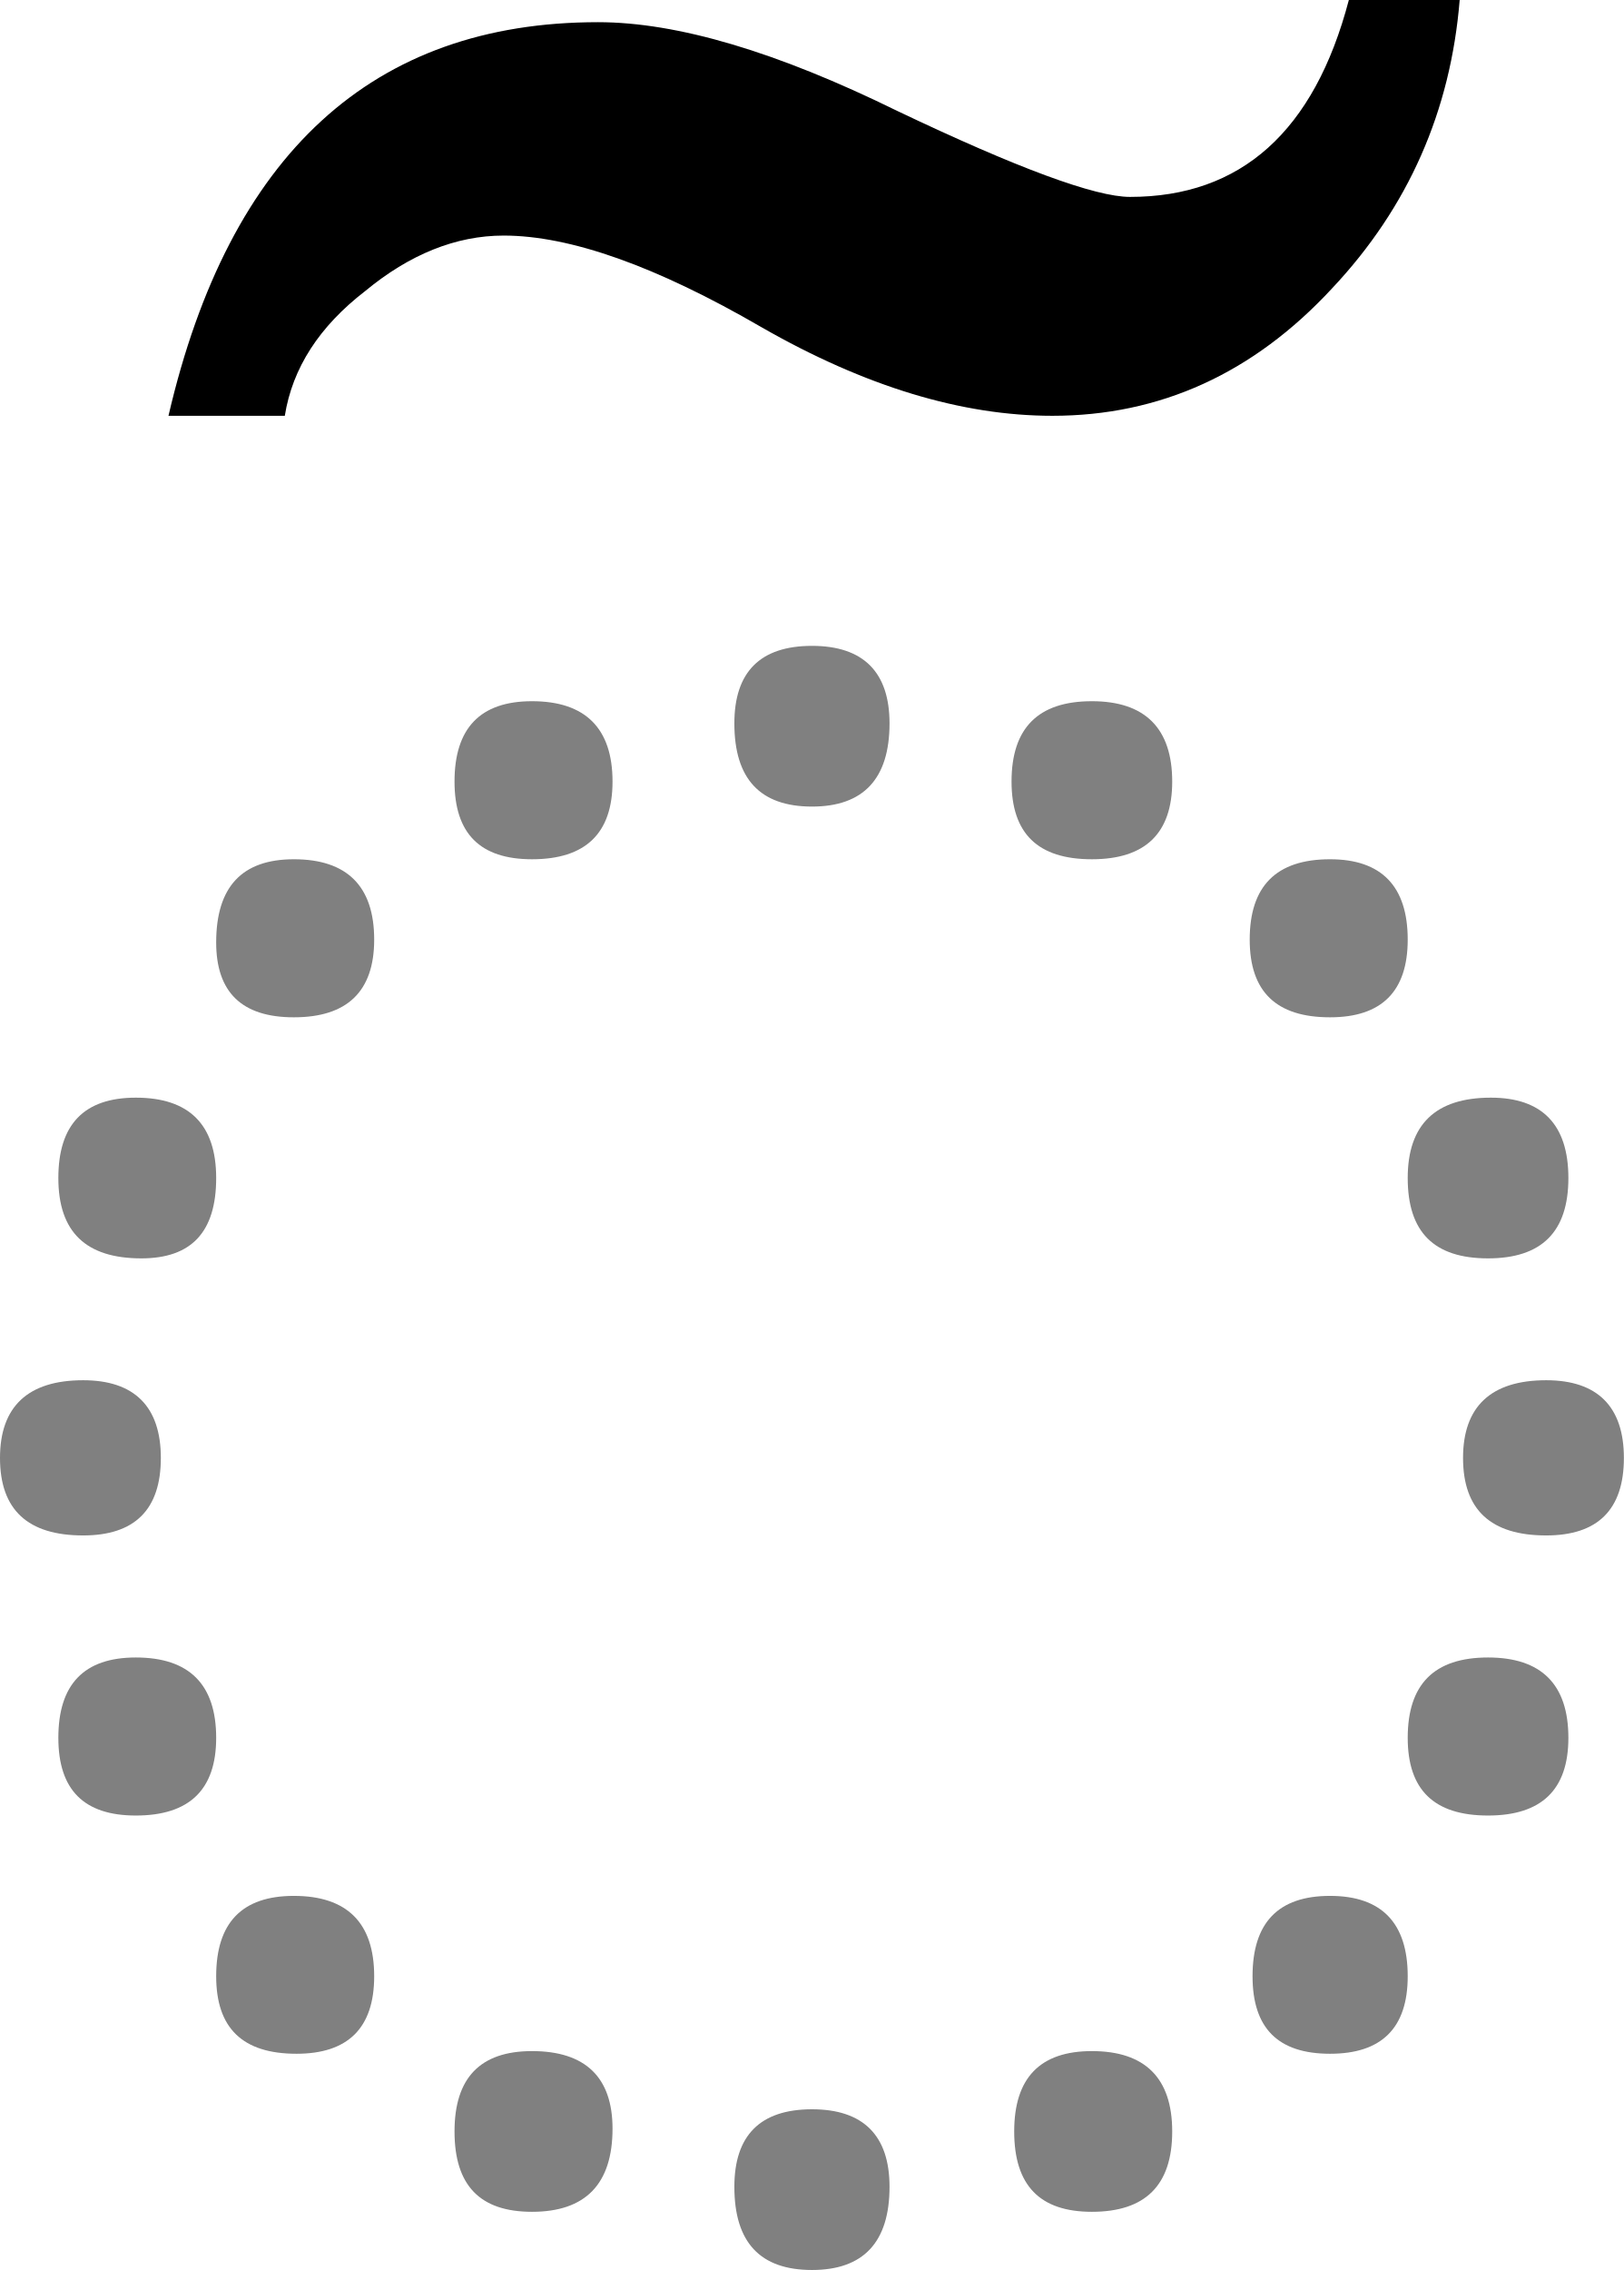
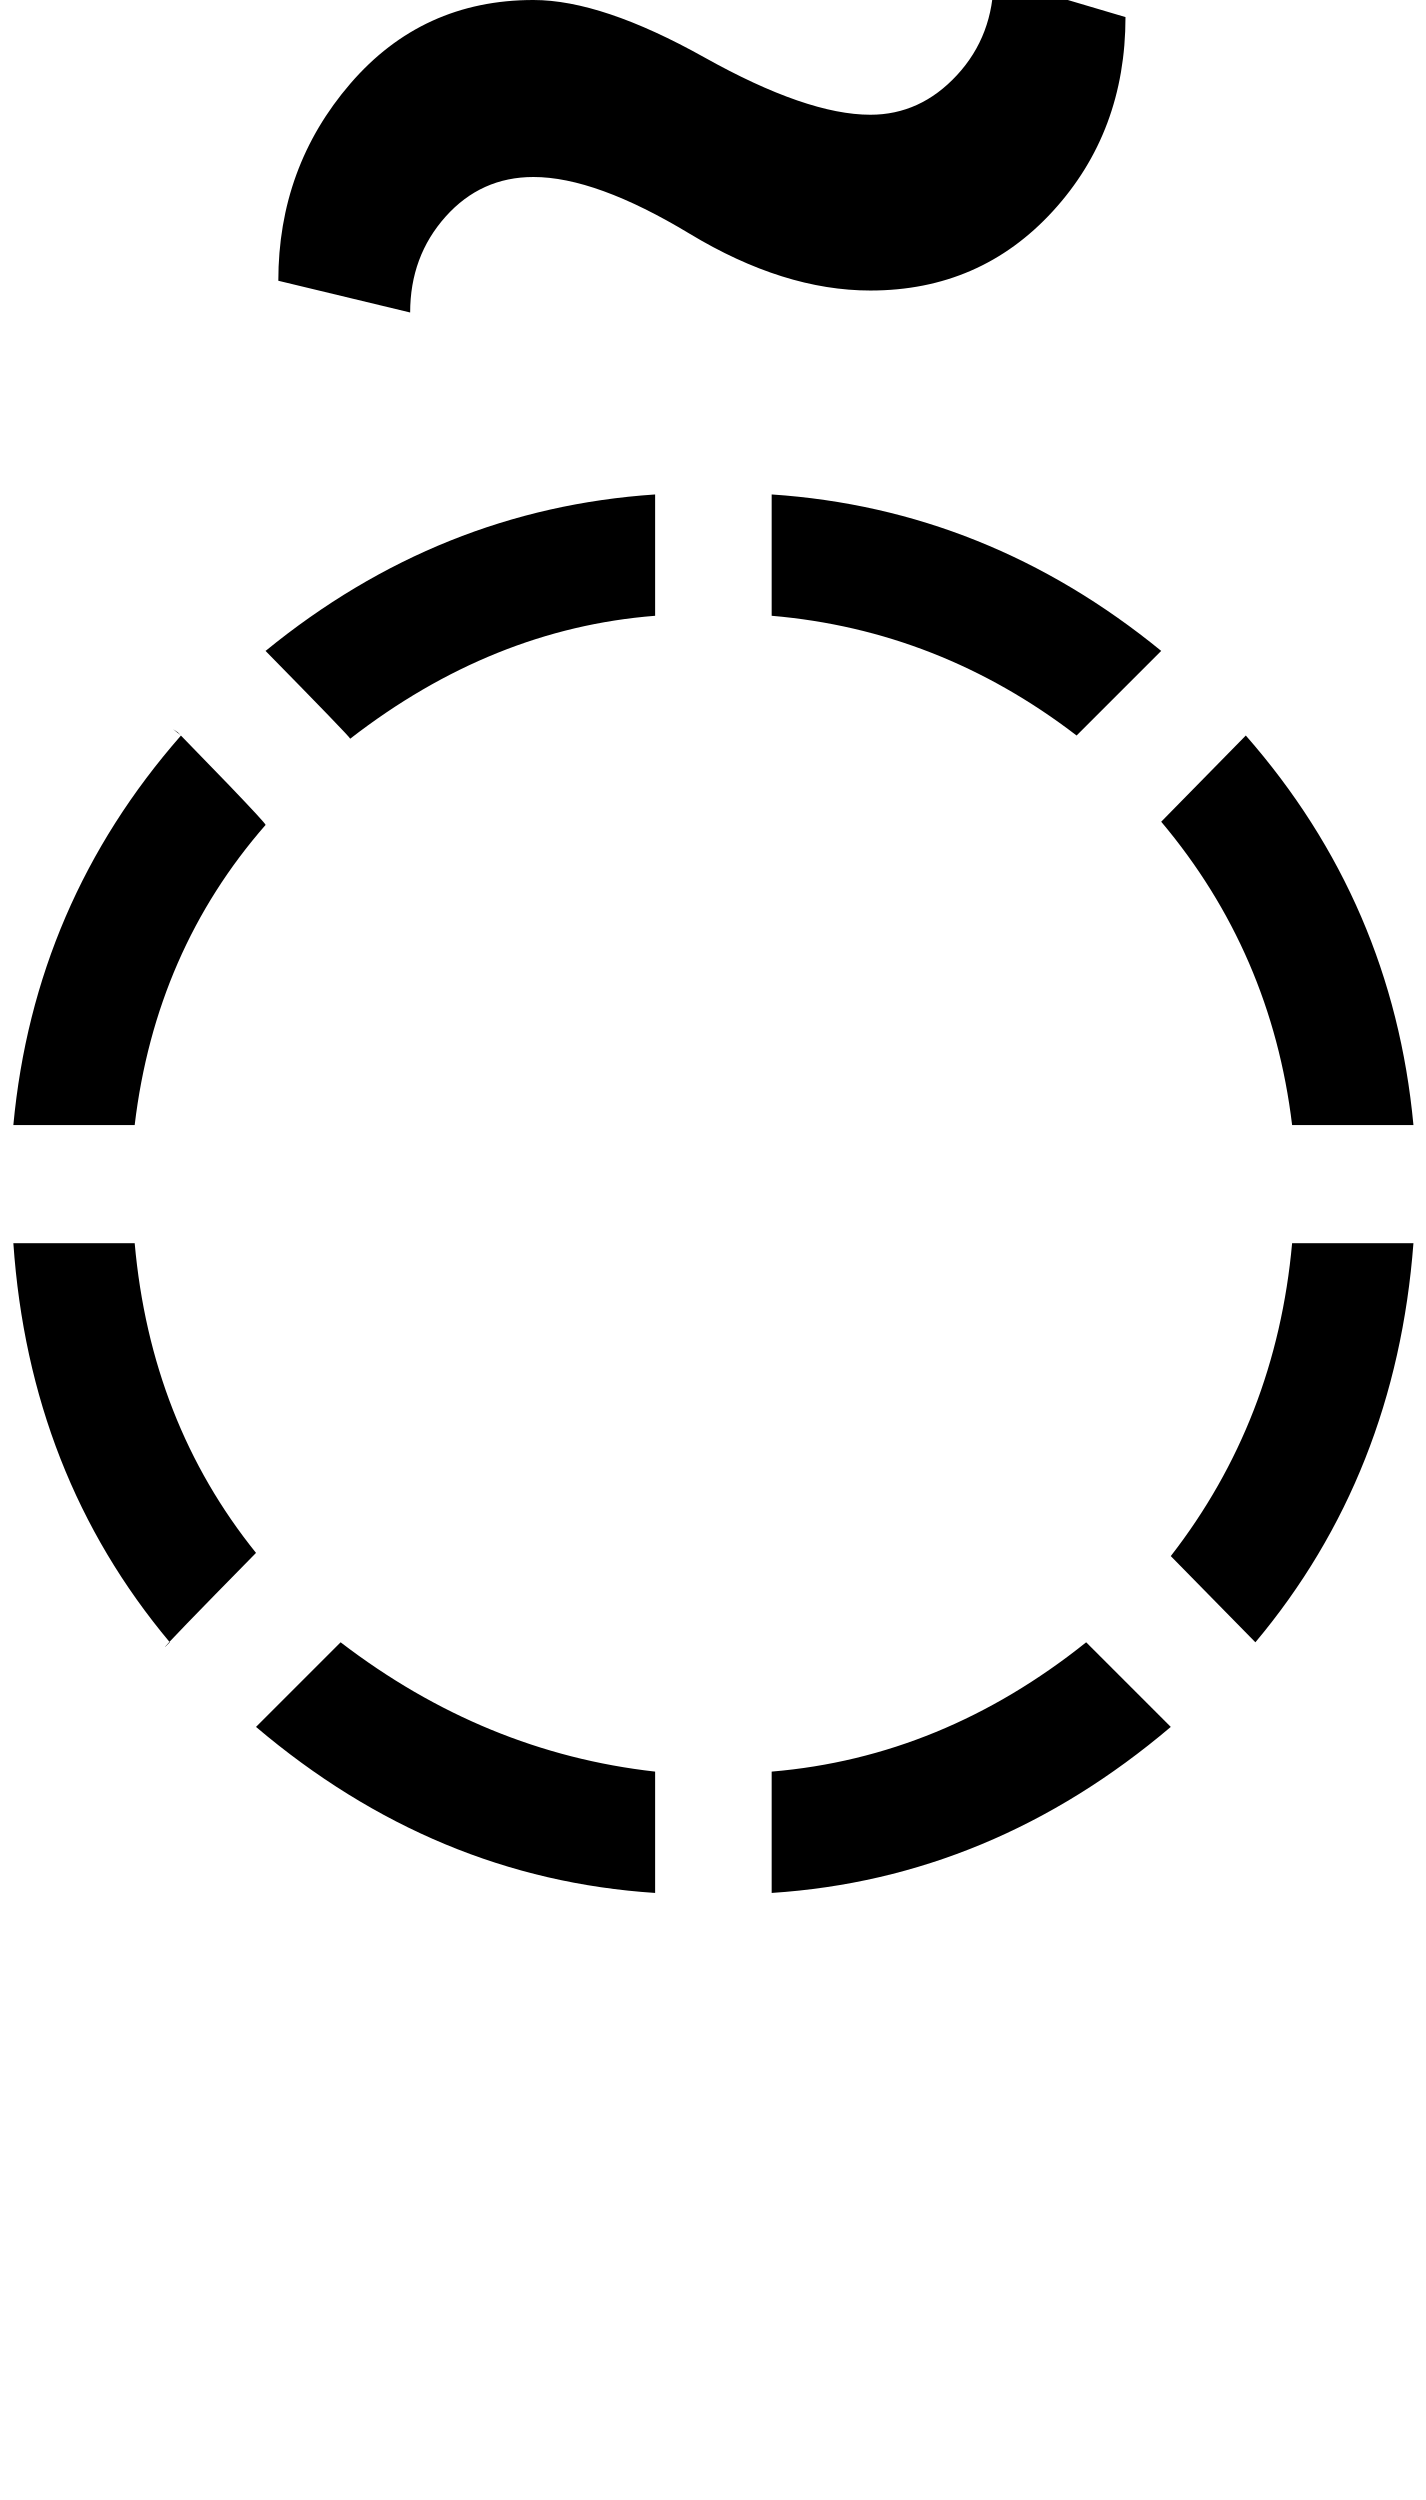
- <svg xmlns="http://www.w3.org/2000/svg" width="122.093" height="170.627" viewBox="0 0 32.304 45.145" version="1.1" id="svg8">
-   <defs id="defs2" />
-   <g id="layer1" transform="translate(-118.4076,-161.0347)">
-     <g style="stroke-width:0.1" id="g726" transform="matrix(3.527778,0,0,3.527778,-667.0451,-626.0725)">
-       <path d="m 223.117,231.773 c -0.312,0 -0.469,-0.144 -0.469,-0.437 0,-0.289 0.157,-0.438 0.469,-0.438 0.289,0 0.438,0.149 0.438,0.438 0,0.293 -0.149,0.437 -0.438,0.437 z m -0.14,-2.015 c 0,-0.301 0.144,-0.453 0.437,-0.453 0.301,0 0.453,0.152 0.453,0.453 0,0.305 -0.14,0.453 -0.422,0.453 -0.312,0 -0.468,-0.148 -0.468,-0.453 z m 0.89,-1.328 c 0,-0.313 0.145,-0.469 0.438,-0.469 0.3,0 0.453,0.152 0.453,0.453 0,0.293 -0.153,0.438 -0.453,0.438 -0.293,0 -0.438,-0.141 -0.438,-0.422 z m 1.344,-0.907 c 0,-0.3 0.144,-0.453 0.437,-0.453 0.301,0 0.454,0.153 0.454,0.453 0,0.293 -0.153,0.438 -0.454,0.438 -0.293,0 -0.437,-0.145 -0.437,-0.438 z m 1.578,-0.328 c 0,-0.289 0.145,-0.437 0.438,-0.437 0.289,0 0.437,0.148 0.437,0.437 0,0.313 -0.148,0.469 -0.437,0.469 -0.293,0 -0.438,-0.156 -0.438,-0.469 z m 2.016,-0.125 c 0.3,0 0.453,0.153 0.453,0.453 0,0.293 -0.153,0.438 -0.453,0.438 -0.305,0 -0.453,-0.145 -0.453,-0.438 0,-0.3 0.148,-0.453 0.453,-0.453 z m 1.343,0.891 c 0.29,0 0.438,0.152 0.438,0.453 0,0.293 -0.148,0.438 -0.438,0.438 -0.304,0 -0.453,-0.145 -0.453,-0.438 0,-0.301 0.149,-0.453 0.453,-0.453 z m 0.907,1.344 c 0.289,0 0.437,0.152 0.437,0.453 0,0.305 -0.152,0.453 -0.453,0.453 -0.305,0 -0.453,-0.148 -0.453,-0.453 0,-0.301 0.156,-0.453 0.469,-0.453 z m 0.312,1.593 c 0.289,0 0.438,0.149 0.438,0.438 0,0.293 -0.149,0.437 -0.438,0.437 -0.312,0 -0.469,-0.144 -0.469,-0.437 0,-0.289 0.157,-0.438 0.469,-0.438 z m 0.125,2.016 c 0,0.293 -0.152,0.438 -0.453,0.438 -0.305,0 -0.453,-0.145 -0.453,-0.438 0,-0.301 0.148,-0.453 0.453,-0.453 0.301,0 0.453,0.152 0.453,0.453 z m -0.906,1.344 c 0,0.293 -0.148,0.437 -0.438,0.437 -0.293,0 -0.437,-0.144 -0.437,-0.437 0,-0.301 0.144,-0.453 0.437,-0.453 0.29,0 0.438,0.152 0.438,0.453 z m -1.328,0.875 c 0,0.305 -0.153,0.453 -0.453,0.453 -0.293,0 -0.438,-0.148 -0.438,-0.453 0,-0.301 0.145,-0.453 0.438,-0.453 0.3,0 0.453,0.152 0.453,0.453 z m -1.594,0.312 c 0,0.313 -0.148,0.469 -0.437,0.469 -0.293,0 -0.438,-0.156 -0.438,-0.469 0,-0.289 0.145,-0.437 0.438,-0.437 0.289,0 0.437,0.148 0.437,0.437 z m -2.016,0.141 c -0.293,0 -0.437,-0.148 -0.437,-0.453 0,-0.301 0.144,-0.453 0.437,-0.453 0.301,0 0.454,0.148 0.454,0.437 0,0.313 -0.153,0.469 -0.454,0.469 z m -1.328,-0.891 c -0.304,0 -0.453,-0.144 -0.453,-0.437 0,-0.301 0.145,-0.453 0.438,-0.453 0.3,0 0.453,0.152 0.453,0.453 0,0.293 -0.149,0.437 -0.438,0.437 z m -0.906,-1.343 c -0.293,0 -0.437,-0.145 -0.437,-0.438 0,-0.301 0.144,-0.453 0.437,-0.453 0.301,0 0.453,0.152 0.453,0.453 0,0.293 -0.152,0.438 -0.453,0.438 z" style="fill:#808080;fill-opacity:1;fill-rule:nonzero;stroke:none;stroke-width:0.1" id="path358" />
-       <path d="m 230.879,223.117 c -0.051,0.625 -0.289,1.168 -0.719,1.625 -0.445,0.481 -0.972,0.719 -1.578,0.719 -0.508,0 -1.055,-0.164 -1.641,-0.5 -0.593,-0.344 -1.078,-0.516 -1.453,-0.516 -0.269,0 -0.531,0.106 -0.781,0.313 -0.258,0.199 -0.41,0.433 -0.453,0.703 h -0.656 c 0.343,-1.477 1.152,-2.219 2.422,-2.219 0.449,0 1.011,0.168 1.687,0.5 0.68,0.324 1.117,0.485 1.313,0.485 0.625,0 1.039,-0.368 1.234,-1.11 z" style="fill:#000000;fill-opacity:1;fill-rule:nonzero;stroke:none;stroke-width:0.1" id="path360" />
-     </g>
+ <svg xmlns="http://www.w3.org/2000/svg" version="1.1" viewBox="-20 0 1168 2048">
+   <g transform="matrix(1 0 0 -1 0 1536)">
+     <path fill="currentColor" d="M931.256 1002.78l-69.314 -69.314q-112.472 86.316 -249.792 98.086v99.394q176.555 -11.771 319.106 -128.166zM516.679 1031.55q-133.396 -10.462 -249.792 -100.701q0 1.308 -71.93 74.545l2.615 -2.615q142.553 116.395 319.106 128.166v-99.394z M197.572 860.229q-90.239 -103.317 -107.24 -245.868h-99.394q17.001 181.786 137.32 319.105l-6.539 5.231l3.923 -2.615l41.851 -43.158q30.079 -31.387 30.079 -32.695zM1137.89 614.361h-99.394q-17.001 141.243 -107.24 248.484l69.314 70.621 q120.319 -137.32 137.32 -319.105zM1137.89 517.583q-14.386 -189.633 -129.474 -326.953l-69.314 70.622q86.316 111.164 99.394 256.331h99.394zM189.726 263.867q-75.853 -77.161 -74.545 -77.161l3.923 3.924q-115.087 137.32 -128.165 326.953h99.394 q13.078 -146.476 99.394 -253.716zM939.103 121.315q-146.476 -124.242 -326.953 -136.013v99.394q139.935 11.77 257.639 105.933zM516.679 -14.697q-180.478 11.771 -326.953 136.013l69.314 69.314q117.703 -90.239 257.639 -105.933v-99.394zM902 1522 q0 -94 -59.5 -159t-149.5 -65q-71 0 -148 46.5t-128 46.5q-43 0 -72 -32.5t-29 -78.5l-108 26q0 93 59 161.5t150 68.5q56 0 140 -47t136 -47q41 0 71 32.5t30 79.5z" />
  </g>
</svg>
